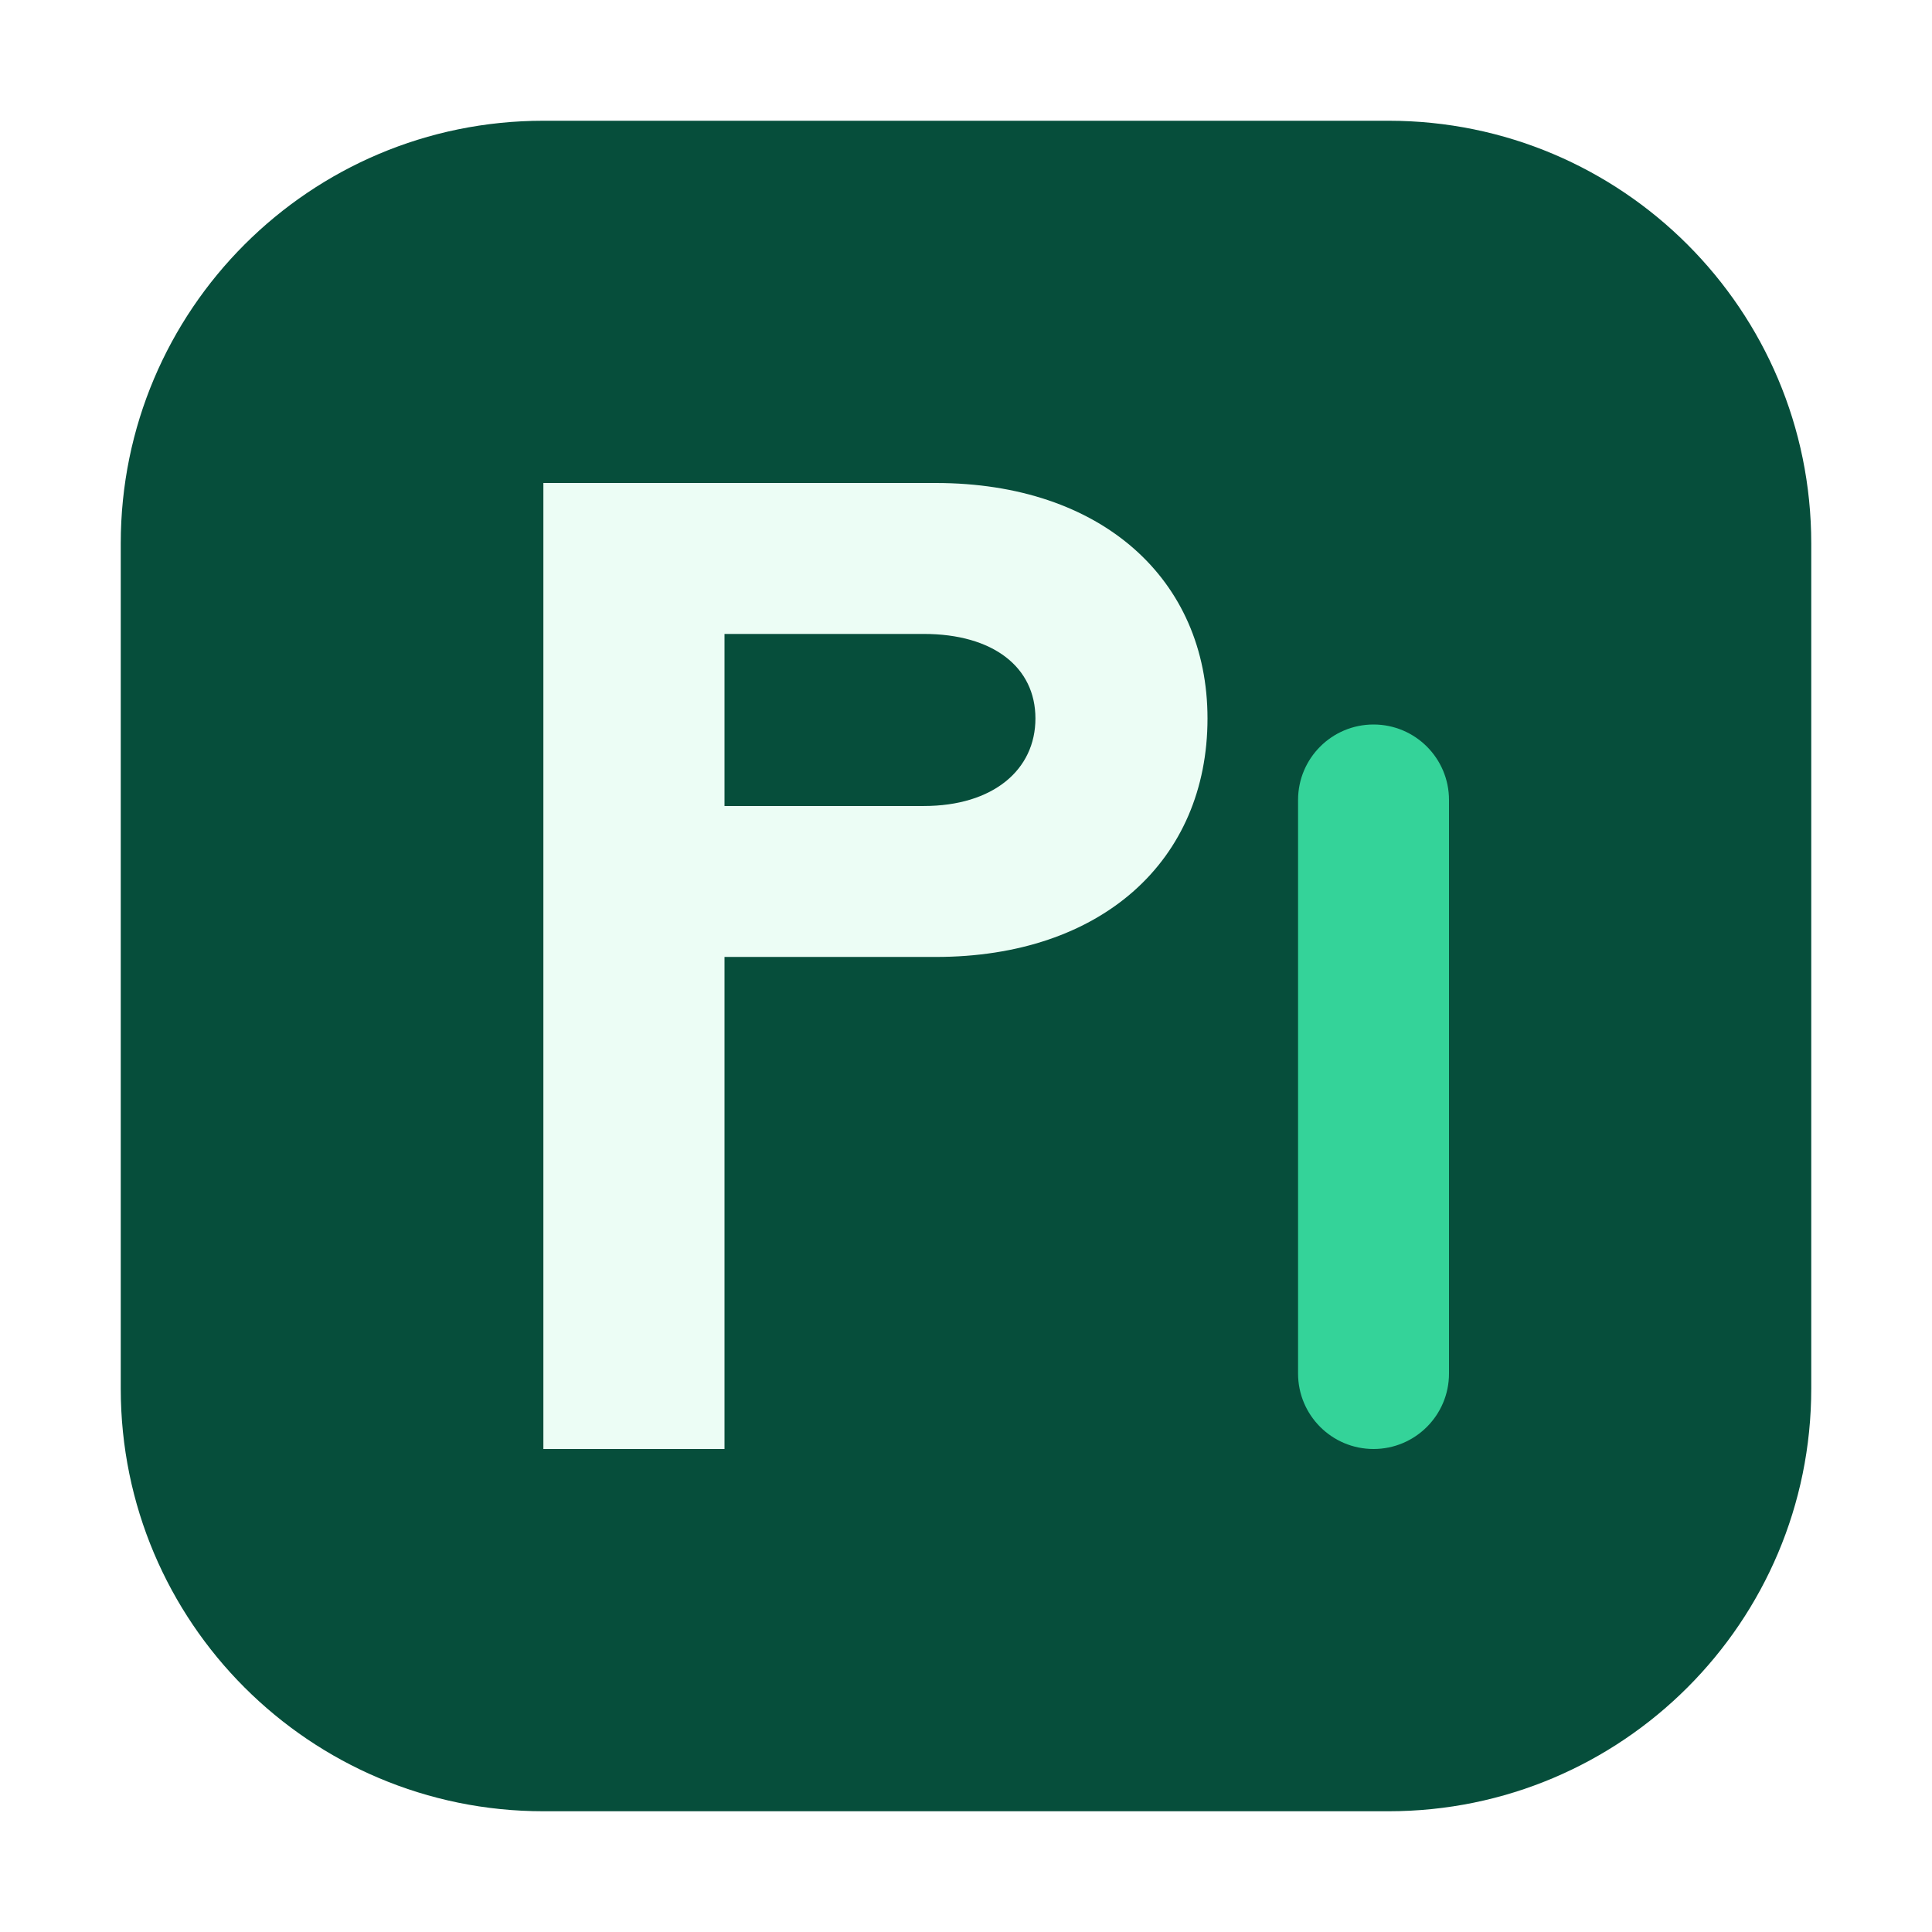
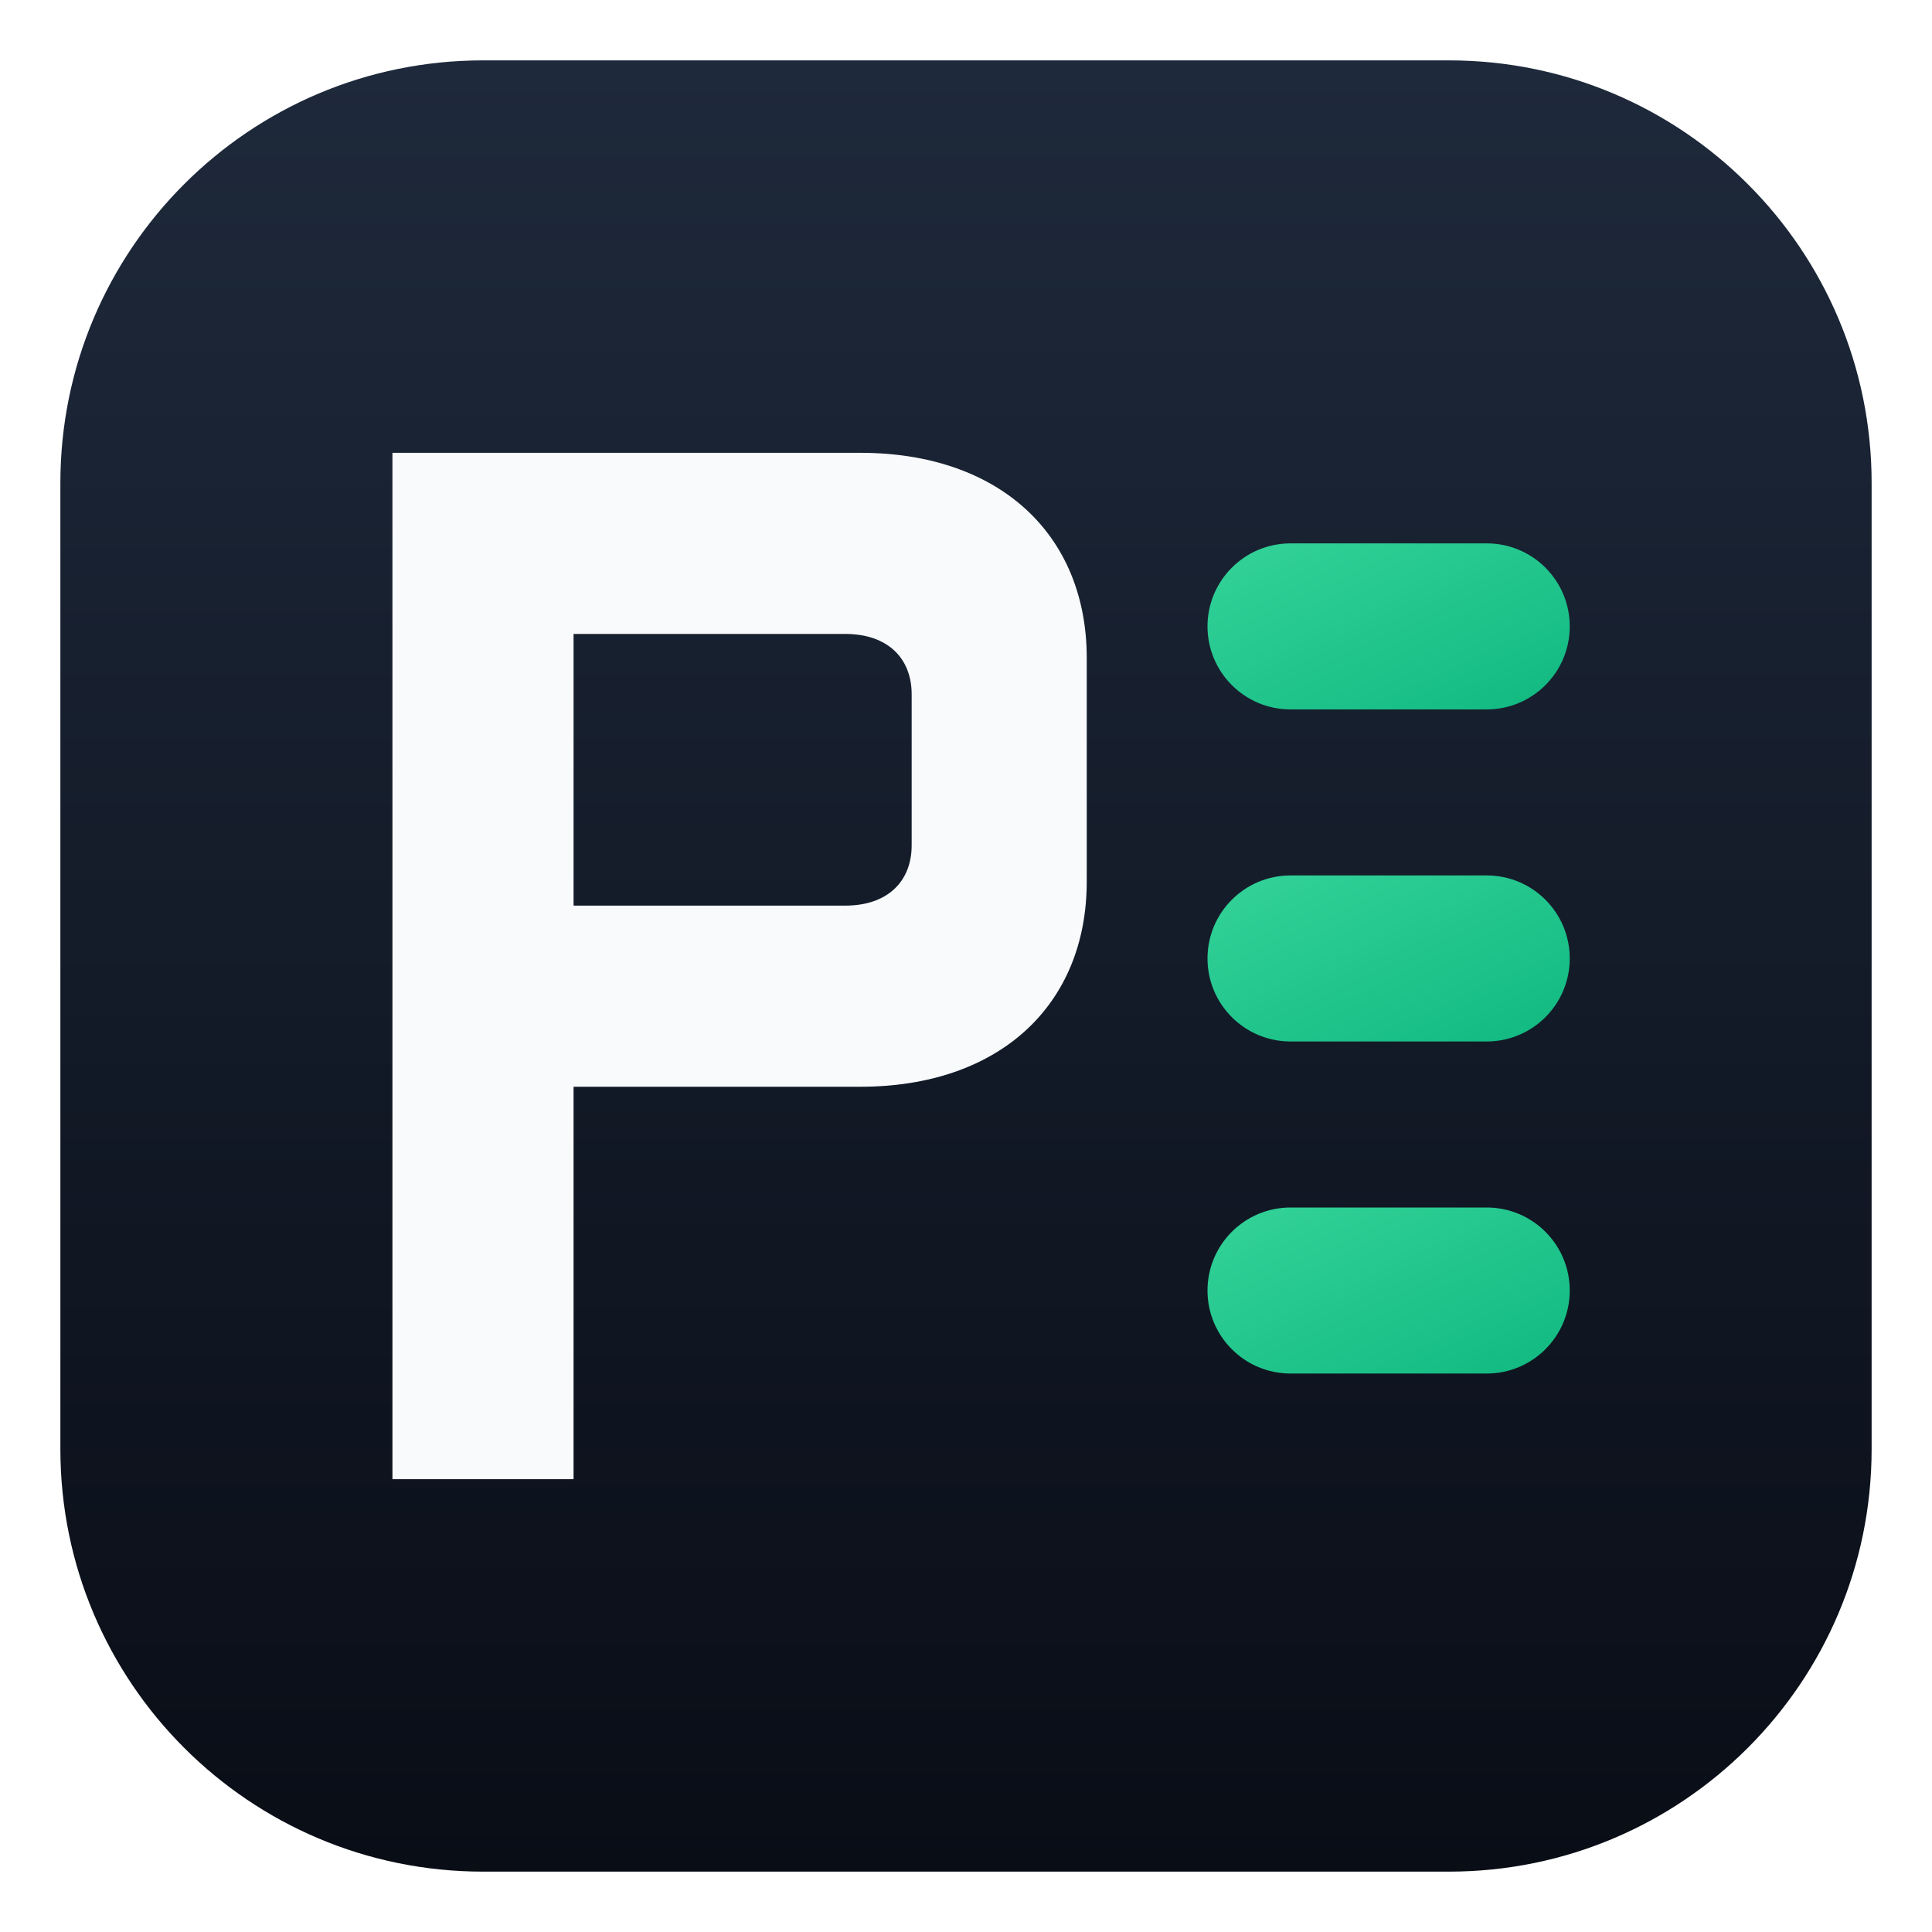
<svg xmlns="http://www.w3.org/2000/svg" viewBox="0 0 64 64" width="64" height="64">
-   <rect x="4" y="4" width="56" height="56" rx="14" fill="#064e3b" />
-   <path d="M18 16h13c5.5 0 9 3.2 9 7.8 0 4.7-3.5 7.9-9 7.9h-7V48h-6V16zm6 10.7h6.6c2.3 0 3.7-1.2 3.7-2.9 0-1.7-1.4-2.8-3.7-2.8H24v5.7z" fill="#ecfdf5" />
-   <rect x="43" y="24" width="5" height="24" rx="2.5" fill="#34d399" />
+   <defs>
+     <linearGradient id="pbBg" x1="0" y1="0" x2="0" y2="1">
+       <stop offset="0%" stop-color="#1e293b" />
+       <stop offset="100%" stop-color="#090d16" />
+     </linearGradient>
+     <linearGradient id="pbAccent" x1="0" y1="0" x2="1" y2="1">
+       <stop offset="0%" stop-color="#34d399" />
+       <stop offset="100%" stop-color="#10b981" />
+     </linearGradient>
+   </defs>
+   <rect x="2" y="2" width="60" height="60" rx="14" fill="url(#pbBg)" />
+   <path d="M13 15h15.5c4.6 0 7.5 2.7 7.5 6.8v7.4c0 4.1-2.9 6.8-7.5 6.8H19V49h-6V15zm6 6v9h9c1.4 0 2.2-.8 2.2-2v-5c0-1.2-.8-2-2.2-2h-9z" fill="#f8fafc" />
+   <rect x="40" y="18" width="12" height="5.5" rx="2.75" fill="url(#pbAccent)" />
+   <rect x="40" y="29" width="12" height="5.5" rx="2.75" fill="url(#pbAccent)" />
+   <rect x="40" y="40" width="12" height="5.5" rx="2.75" fill="url(#pbAccent)" />
</svg>
